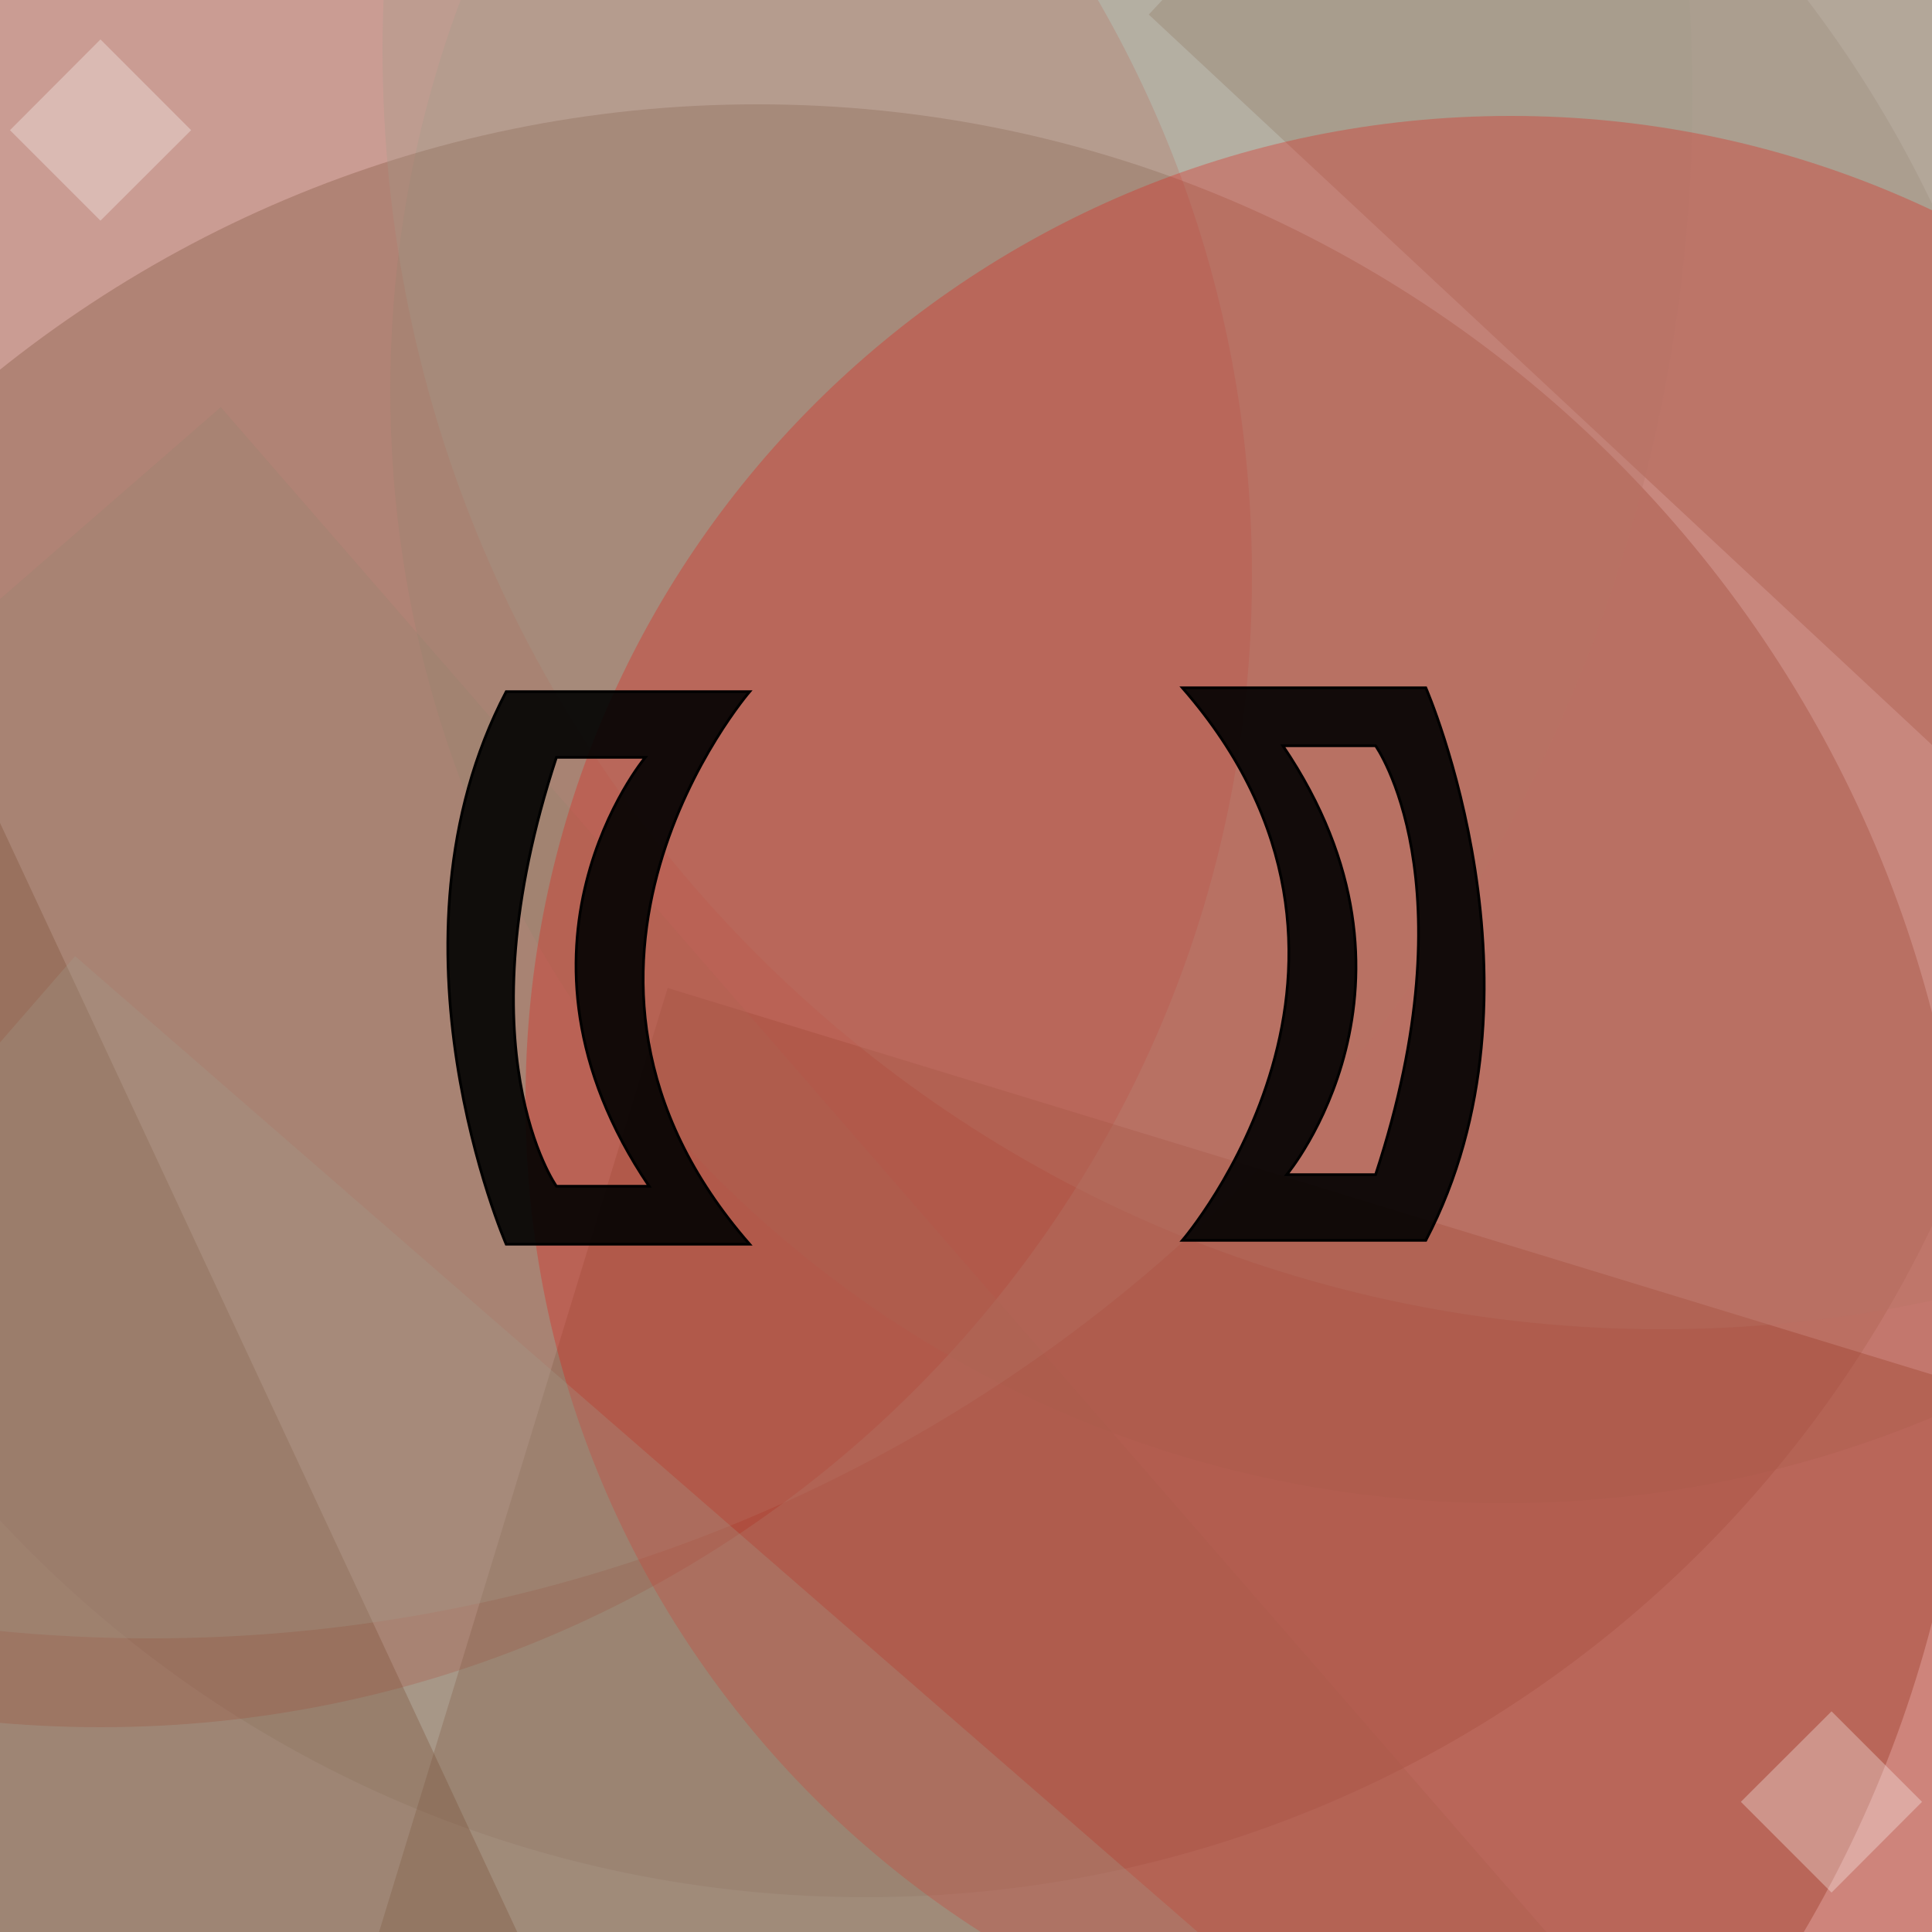
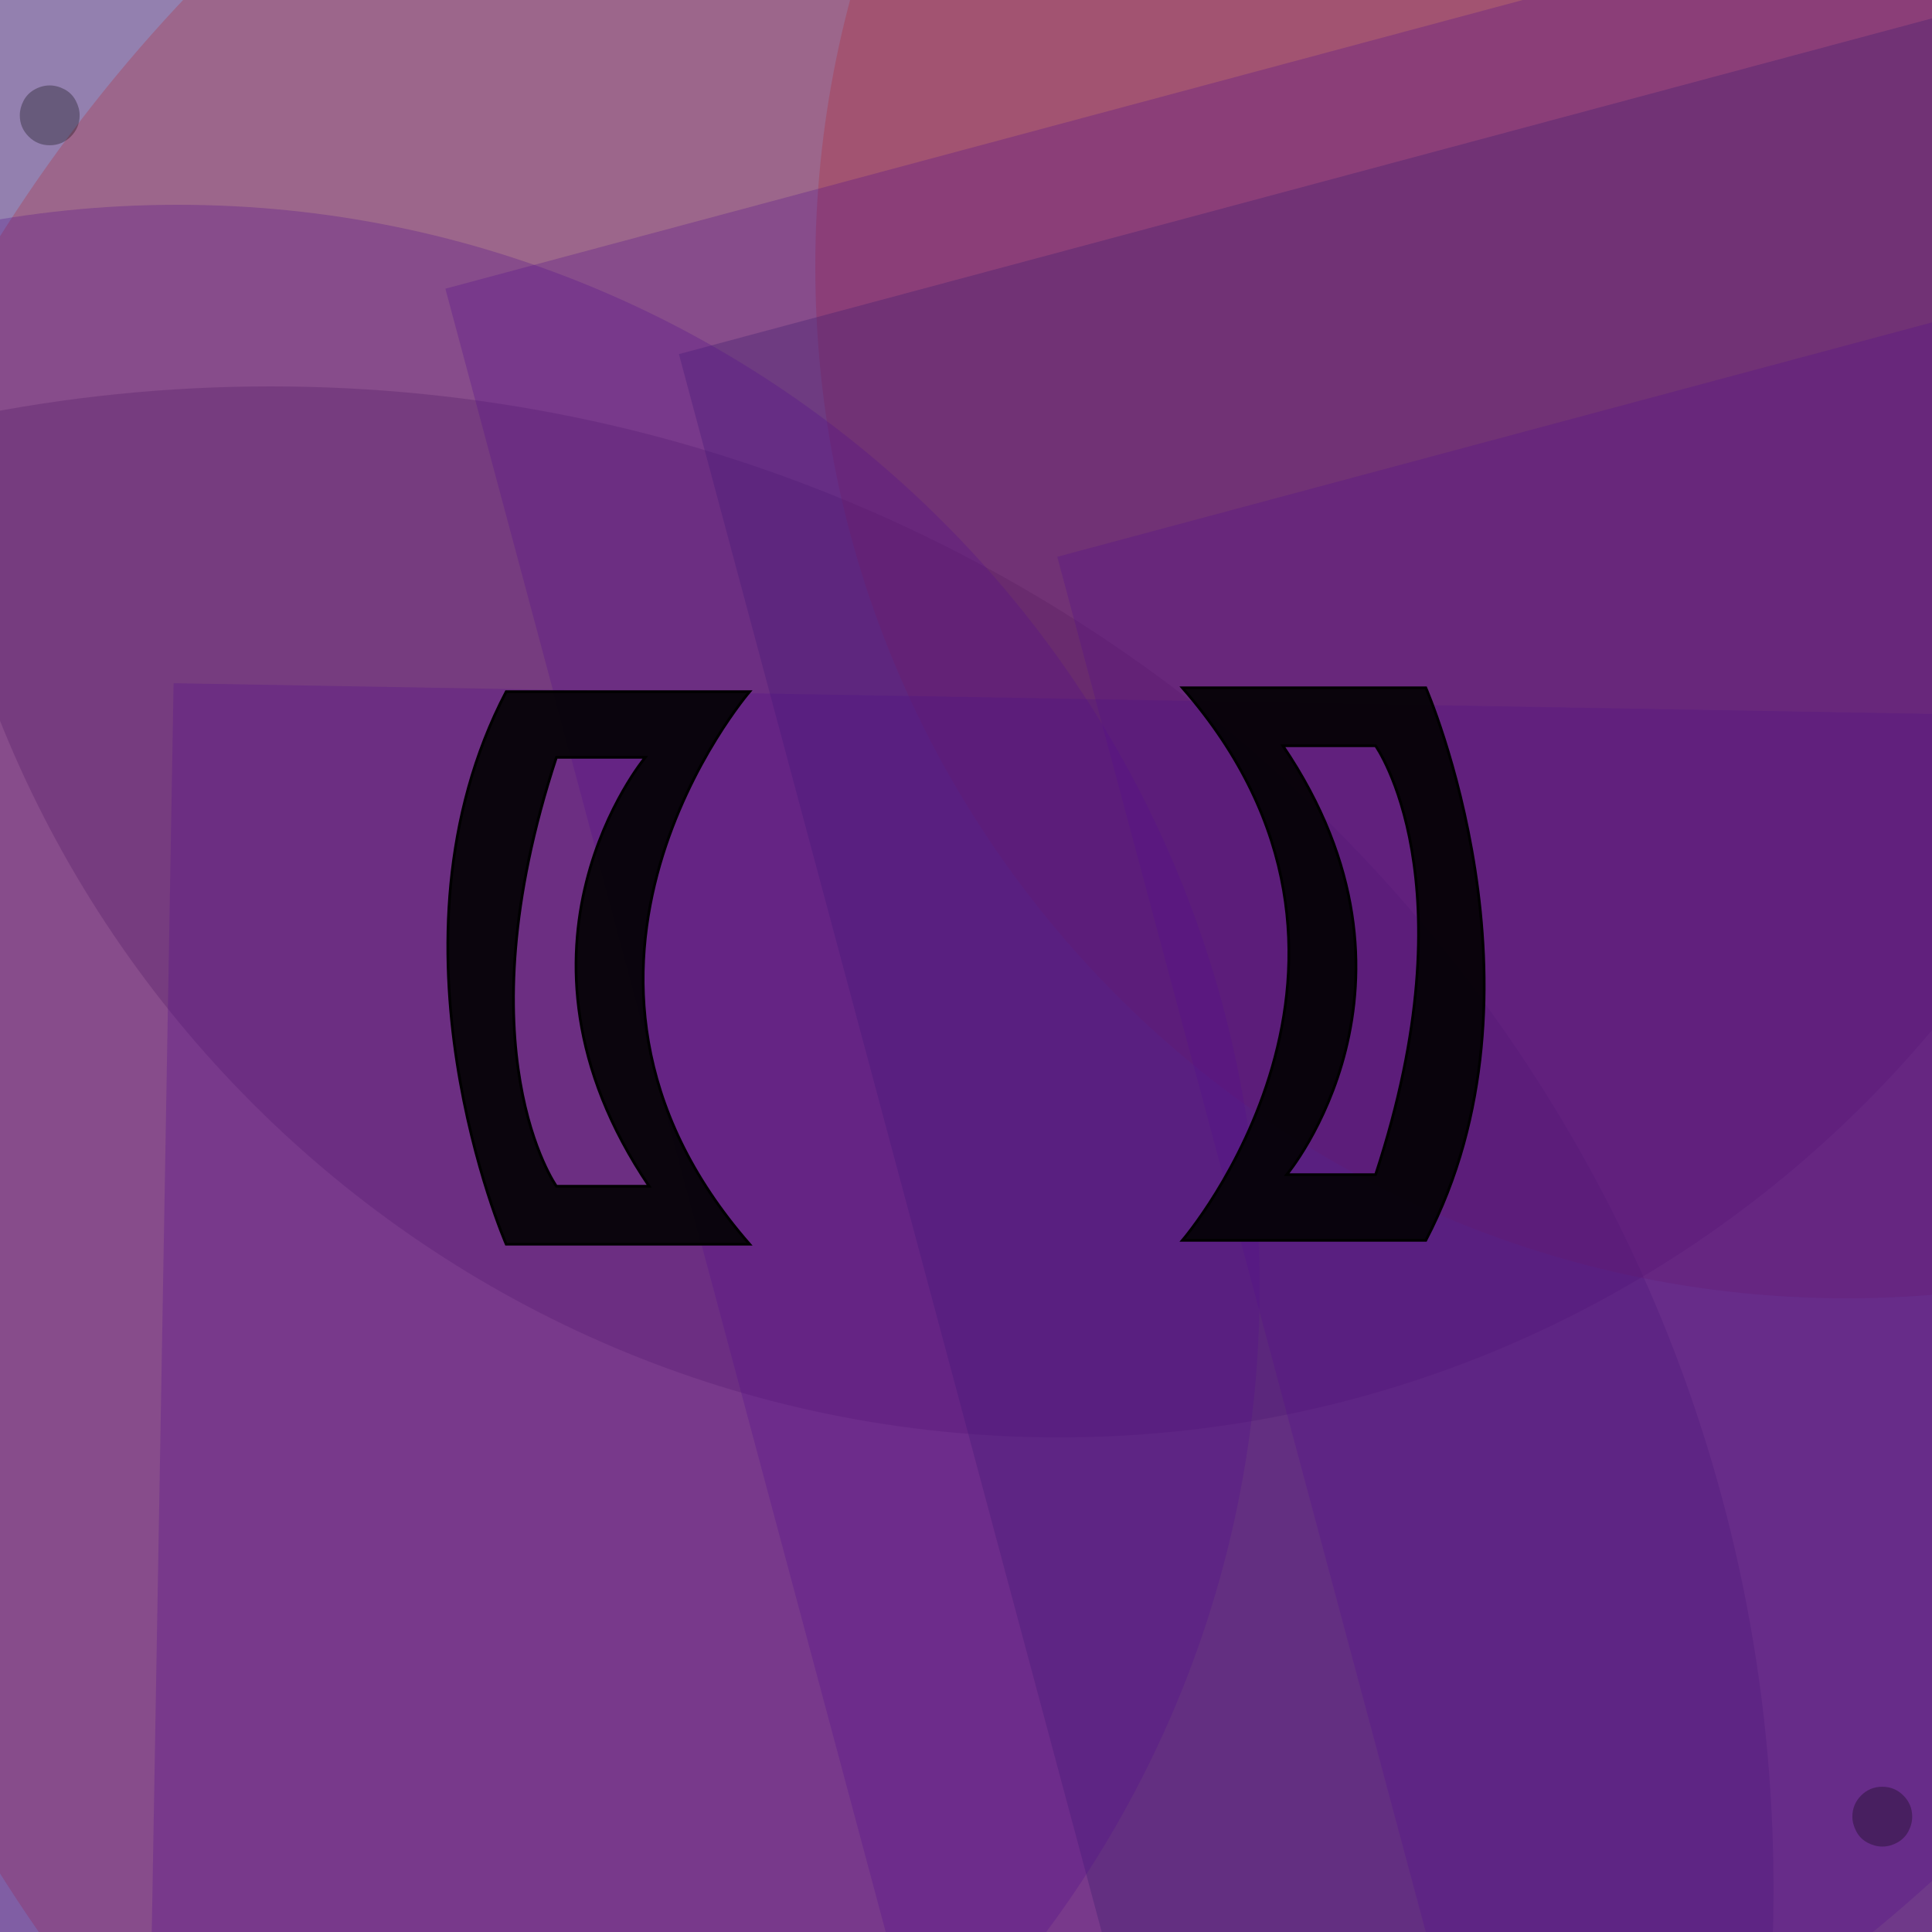
<svg xmlns="http://www.w3.org/2000/svg" width="500" height="500" viewbox="0 0 500 500" style="background-color:#111111">
  <g fill-opacity="0.3">
-     <rect fill="#e2140f" x="196" y="110" width="730" height="618" transform="rotate(105)" />
-     <circle fill="#a19c8b" cx="224" cy="185" r="306" />
-     <rect fill="#a19c8b" x="28" y="136" width="658" height="626" transform="rotate(89)" />
-     <circle fill="#e2140f" cx="26" cy="149" r="298" />
-     <rect fill="#612507" x="200" y="220" width="752" height="580" transform="rotate(313)" />
-     <rect fill="#612507" x="240" y="194" width="714" height="700" transform="rotate(17)" />
-     <circle fill="#a19c8b" cx="389" cy="101" r="288" />
-     <rect fill="#a19c8b" x="117" y="26" width="530" height="594" transform="rotate(49)" />
-     <circle fill="#612507" cx="196" cy="341" r="314" />
-     <circle fill="#a19c8b" cx="430" cy="13" r="331" />
-     <rect fill="#612507" x="54" y="90" width="780" height="600" transform="rotate(65)" />
-     <circle fill="#a19c8b" cx="39" cy="25" r="399" />
-     <circle fill="#e2140f" cx="391" cy="285" r="255" />
-     <rect fill="#a19c8b" x="177" y="174" width="676" height="718" transform="rotate(41)" />
-     <rect fill="#a19c8b" x="50" y="170" width="774" height="718" transform="rotate(89)" />
+     <rect fill="#d53211" x="139" y="218" width="624" height="758" transform="rotate(281)" />
+     <circle fill="#15204e" cx="70" cy="489" r="389" />
+     <circle fill="#15204e" cx="274" cy="77" r="295" />
+     <circle fill="#d53211" cx="337" cy="273" r="398" />
+     <circle fill="#d53211" cx="478" cy="69" r="267" />
+     <rect fill="#d53211" x="0" y="160" width="576" height="678" transform="rotate(177)" />
+     <rect fill="#d53211" x="191" y="142" width="598" height="620" transform="rotate(177)" />
+     <rect fill="#550e8a" x="48" y="176" width="698" height="694" transform="rotate(1)" />
+     <rect fill="#15204e" x="146" y="134" width="570" height="606" transform="rotate(345)" />
+     <rect fill="#550e8a" x="227" y="210" width="672" height="538" transform="rotate(345)" />
+     <rect fill="#550e8a" x="191" y="28" width="590" height="598" transform="rotate(273)" />
+     <circle fill="#550e8a" cx="233" cy="193" r="397" />
+     <rect fill="#550e8a" x="92" y="102" width="726" height="552" transform="rotate(345)" />
+     <circle fill="#550e8a" cx="46" cy="333" r="280" />
+     <rect fill="#15204e" x="140" y="144" width="666" height="558" transform="rotate(265)" />
  </g>
  <g id="infinity_1">
    <path id="infinity" stroke-dasharray="0" stroke-dashoffset="0" stroke-width="16" d="M195.5 248c0 30 37.5 30 52.5 0s 52.5-30 52.5 0s-37.5 30-52.5 0s-52.5-30-52.5 0" fill="none">
-       <animate begin="s.begin" attributeType="XML" attributeName="stroke" values="#e2140f;#a19c8b;#e2140f" dur="4s" fill="freeze" />
+       <animate begin="s.begin" attributeType="XML" attributeName="stroke" values="#550e8a;#15204e;#550e8a" dur="4s" fill="freeze" />
      <animate begin="s.begin" attributeType="XML" attributeName="stroke-dasharray" values="0;50;0" dur="6s" fill="freeze" />
      <animate begin="a.begin" attributeType="XML" attributeName="stroke-width" values="16;20;16" dur="1s" fill="freeze" />
    </path>
    <path id="infinity_2" stroke-dasharray="300" stroke-dashoffset="300" stroke-width="16" d="M195.5 248c0 30 37.5 30 52.5 0s 52.5-30 52.5 0s-37.5 30-52.5 0s-52.5-30-52.5 0" fill="none">
-       <animate begin="s.begin" attributeType="XML" attributeName="stroke" values="#612507;#e2140f;#612507" dur="4s" fill="freeze" />
+       <animate begin="s.begin" attributeType="XML" attributeName="stroke" values="#d53211;#550e8a;#d53211" dur="4s" fill="freeze" />
      <animate id="a" begin="s.begin;s.begin+1s;s.begin+2s;s.begin+3s;s.begin+4s;s.begin+5s;s.begin+6s" attributeType="XML" attributeName="stroke-width" values="16;20;16" dur="1s" fill="freeze" />
      <animate id="s" attributeType="XML" attributeName="stroke-dashoffset" begin="0s;s.end" to="-1800" dur="6s" />
    </path>
  </g>
  <g id="b">
    <path d="M194 179H131c-34 65 0 143 0 143h63C132 251 194 179 194 179Zm-26 128H144s-25-35 0-111h23S126 245 168 307Z" stroke="black" fill-opacity="0.9" stroke-width=".7">
-       <animate id="p" begin="s.begin" attributeName="fill" dur="6s" values="black;#e2140f;black;black;#a19c8b;black;black;#612507;black" />
+       <animate id="p" begin="s.begin" attributeName="fill" dur="6s" values="black;#550e8a;black;black;#15204e;black;black;#d53211;black" />
    </path>
-     <text x="2" y="50" font-size="4em" fill-opacity="0.3" fill="white">⯁    </text>
+     <text x="2" y="40" font-size="3em" fill-opacity="0.3" fill="black">●    </text>
    <path d="M90 203c-21 41 0 91 0 91h11c0 0-16-42 0-91z" stroke-opacity=".7" fill-opacity=".7" fill="transparent">
      <animate id="w" attributeName="fill" values="transparent;white;transparent" begin="p.begin+.4s;p.begin+2.4s;p.begin+4.4s" dur="1s" />
      <animate begin="w.begin" attributeName="stroke" values="transparent;black;transparent" dur="1s" />
    </path>
    <path d="M60 212c-17 34 0 74 0 74h9c0-1-13-34 0-74z" stroke-opacity=".5" fill-opacity=".5" fill="transparent">
      <animate attributeName="fill" values="transparent;white;transparent" begin="w.begin+.2s" dur="1s" />
      <animate attributeName="stroke" values="transparent;black;transparent" begin="w.begin+.2s" dur="1s" />
    </path>
    <path d="M37 221c-13 26 0 57 0 57h7c0 0-10-26 0-57z" stroke-opacity=".3" fill-opacity="0.3" fill="transparent">
      <animate attributeName="fill" values="transparent;white;transparent" begin="w.begin+.4s" dur="1s" />
      <animate attributeName="stroke" values="transparent;black;transparent" begin="w.begin+.4s" dur="1s" />
    </path>
  </g>
  <use href="#b" x="-500" y="-500" transform="rotate(180)" />
</svg>
